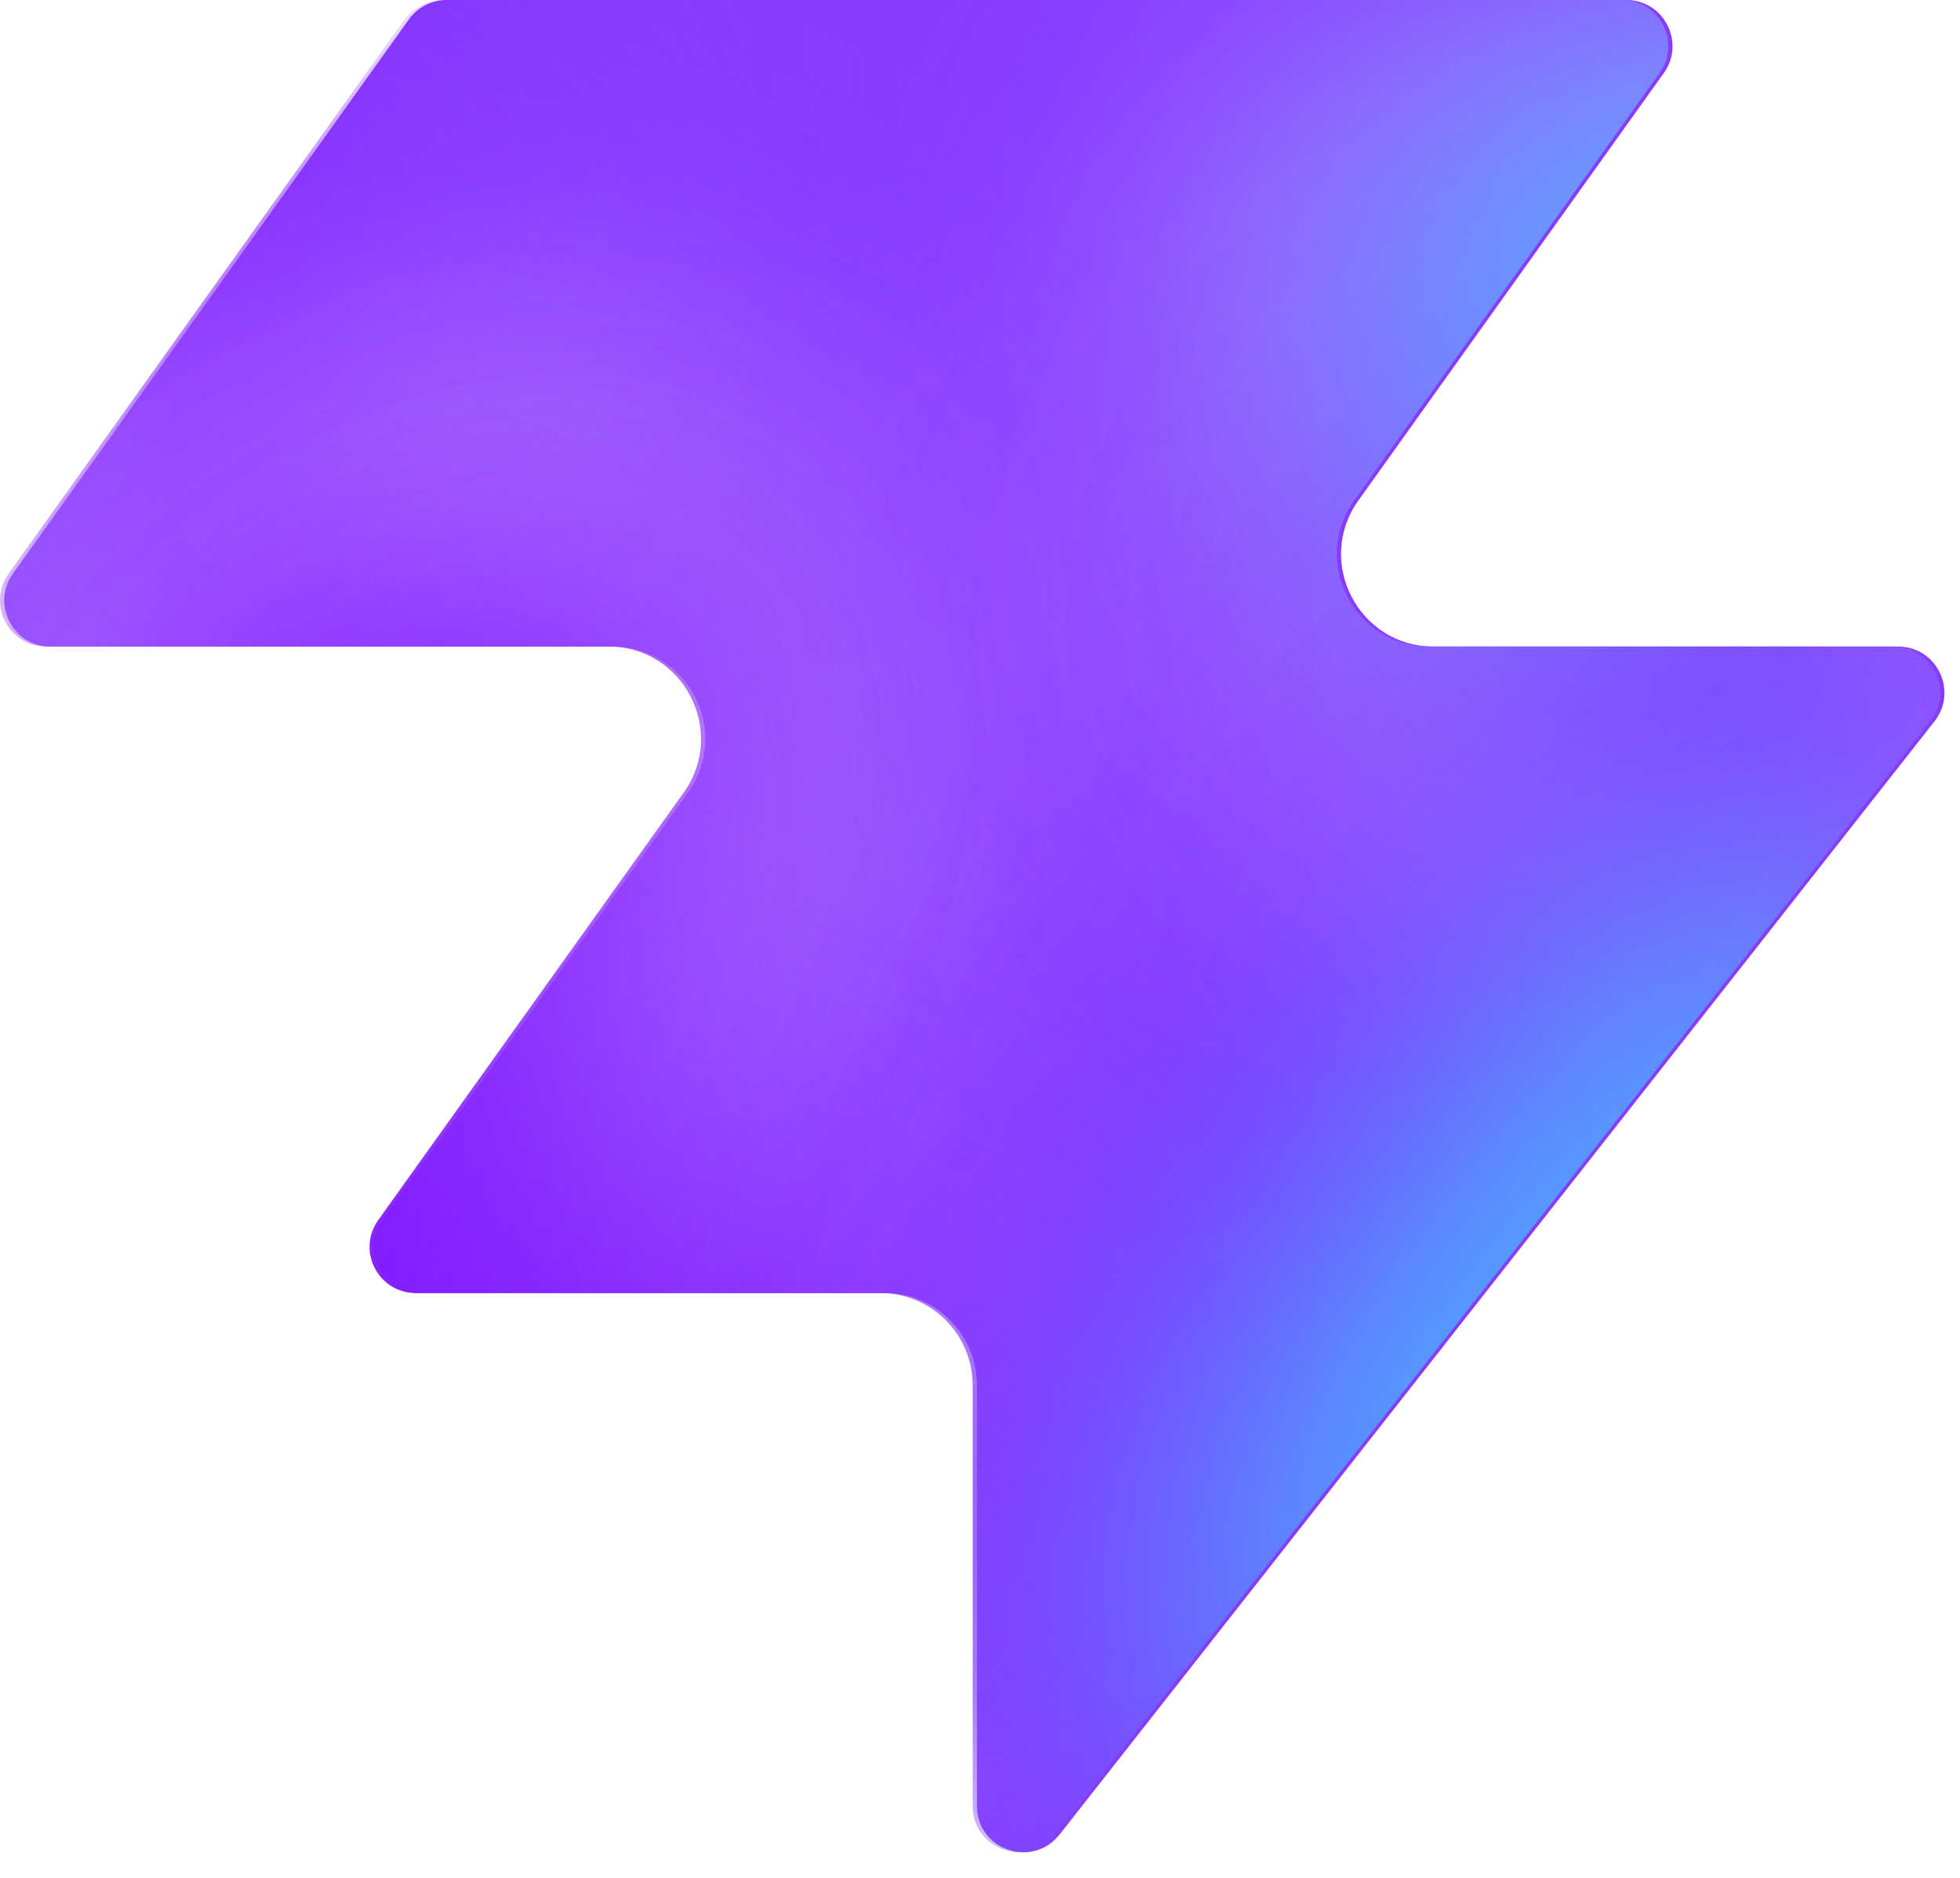
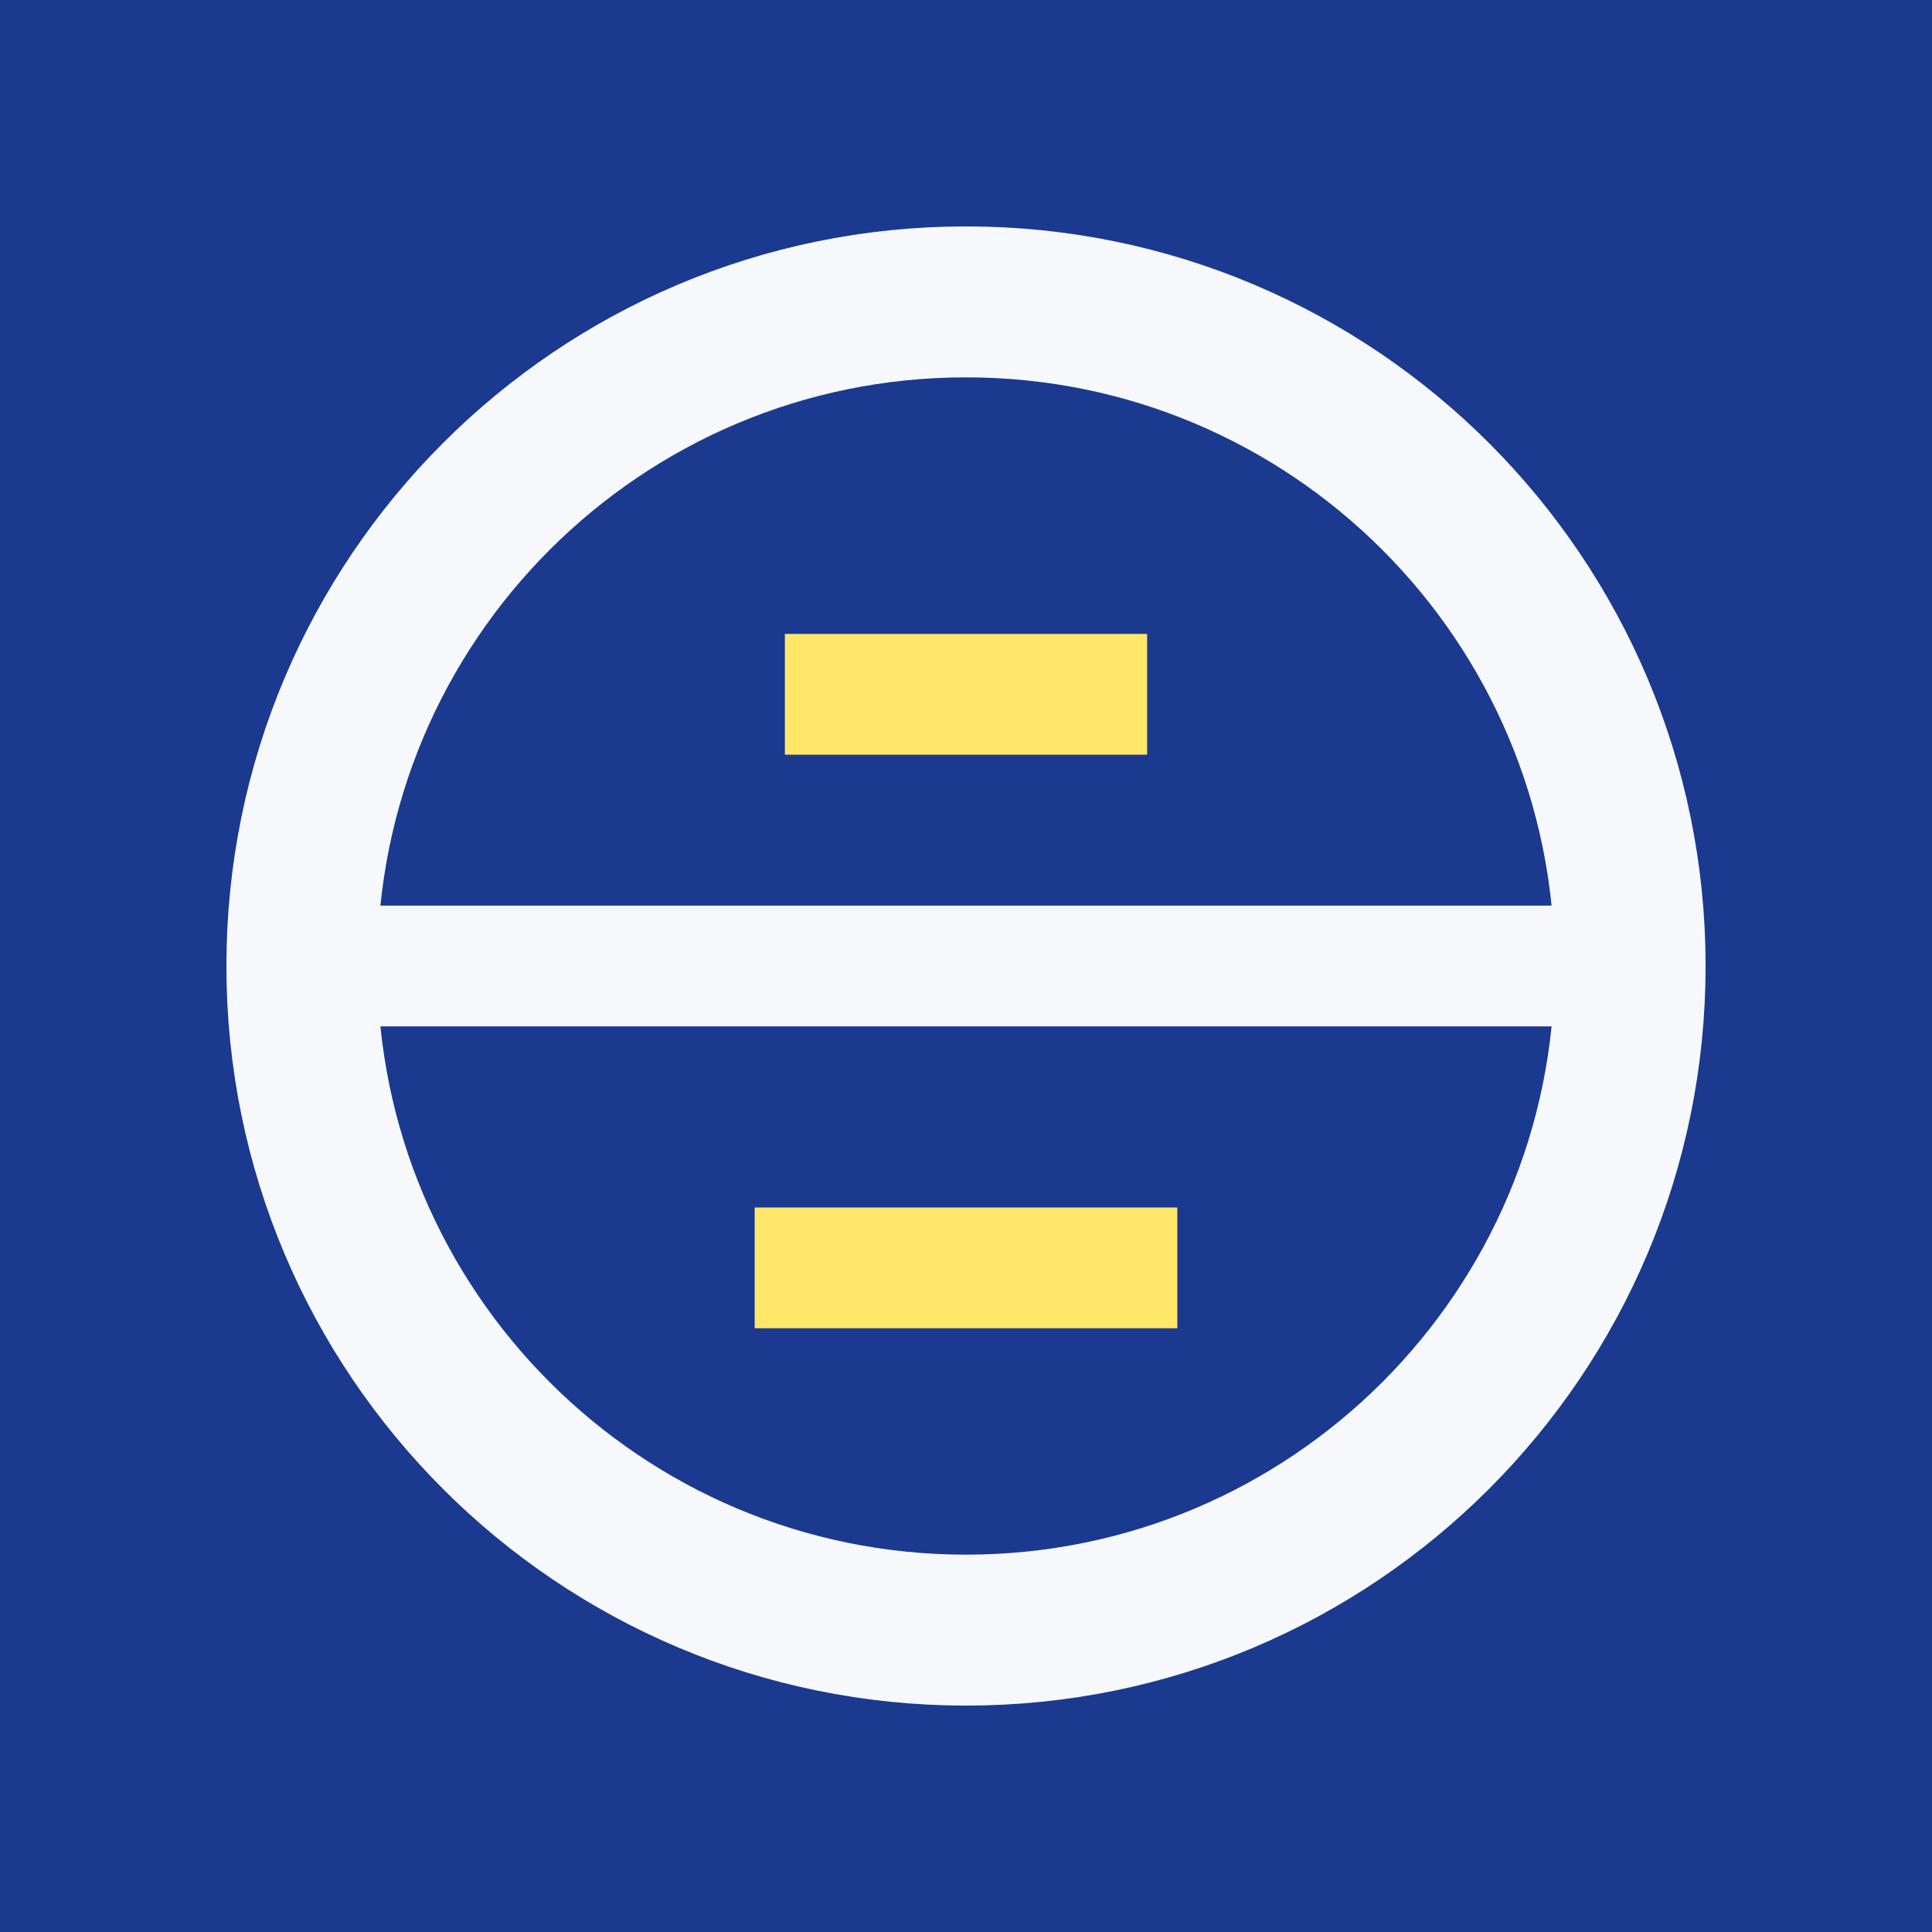
- <svg xmlns="http://www.w3.org/2000/svg" width="48" height="46" fill="none" viewBox="0 0 48 46">
-   <path fill="#863bff" d="M25.946 44.938c-.664.845-2.021.375-2.021-.698V33.937a2.26 2.26 0 0 0-2.262-2.262H10.287c-.92 0-1.456-1.04-.92-1.788l7.48-10.471c1.07-1.497 0-3.578-1.842-3.578H1.237c-.92 0-1.456-1.04-.92-1.788L10.013.474c.214-.297.556-.474.92-.474h28.894c.92 0 1.456 1.04.92 1.788l-7.48 10.471c-1.07 1.498 0 3.579 1.842 3.579h11.377c.943 0 1.473 1.088.89 1.83L25.947 44.94z" style="fill:#863bff;fill:color(display-p3 .525 .23 1);fill-opacity:1" />
-   <mask id="a" width="48" height="46" x="0" y="0" maskUnits="userSpaceOnUse" style="mask-type:alpha">
-     <path fill="#000" d="M25.842 44.938c-.664.844-2.021.375-2.021-.698V33.937a2.26 2.26 0 0 0-2.262-2.262H10.183c-.92 0-1.456-1.04-.92-1.788l7.48-10.471c1.07-1.498 0-3.579-1.842-3.579H1.133c-.92 0-1.456-1.04-.92-1.787L9.91.473c.214-.297.556-.474.92-.474h28.894c.92 0 1.456 1.04.92 1.788l-7.48 10.471c-1.07 1.498 0 3.578 1.842 3.578h11.377c.943 0 1.473 1.088.89 1.832L25.843 44.94z" style="fill:#000;fill-opacity:1" />
-   </mask>
-   <g mask="url(#a)">
-     <g filter="url(#b)">
-       <ellipse cx="5.508" cy="14.704" fill="#ede6ff" rx="5.508" ry="14.704" style="fill:#ede6ff;fill:color(display-p3 .927 .903 1);fill-opacity:1" transform="matrix(.00324 1 1 -.00324 -4.47 31.516)" />
-     </g>
-     <g filter="url(#c)">
-       <ellipse cx="10.399" cy="29.851" fill="#ede6ff" rx="10.399" ry="29.851" style="fill:#ede6ff;fill:color(display-p3 .927 .903 1);fill-opacity:1" transform="matrix(.00324 1 1 -.00324 -39.328 7.883)" />
-     </g>
-     <g filter="url(#d)">
-       <ellipse cx="5.508" cy="30.487" fill="#7e14ff" rx="5.508" ry="30.487" style="fill:#7e14ff;fill:color(display-p3 .492 .077 1);fill-opacity:1" transform="rotate(89.814 -25.913 -14.639)scale(1 -1)" />
-     </g>
-     <g filter="url(#e)">
-       <ellipse cx="5.508" cy="30.599" fill="#7e14ff" rx="5.508" ry="30.599" style="fill:#7e14ff;fill:color(display-p3 .492 .077 1);fill-opacity:1" transform="rotate(89.814 -32.644 -3.334)scale(1 -1)" />
-     </g>
-     <g filter="url(#f)">
-       <ellipse cx="5.508" cy="30.599" fill="#7e14ff" rx="5.508" ry="30.599" style="fill:#7e14ff;fill:color(display-p3 .492 .077 1);fill-opacity:1" transform="matrix(.00324 1 1 -.00324 -34.34 30.47)" />
-     </g>
-     <g filter="url(#g)">
-       <ellipse cx="14.072" cy="22.078" fill="#ede6ff" rx="14.072" ry="22.078" style="fill:#ede6ff;fill:color(display-p3 .927 .903 1);fill-opacity:1" transform="rotate(93.35 24.506 48.493)scale(-1 1)" />
-     </g>
-     <g filter="url(#h)">
-       <ellipse cx="3.47" cy="21.501" fill="#7e14ff" rx="3.47" ry="21.501" style="fill:#7e14ff;fill:color(display-p3 .492 .077 1);fill-opacity:1" transform="rotate(89.009 28.708 47.59)scale(-1 1)" />
-     </g>
-     <g filter="url(#i)">
-       <ellipse cx="3.47" cy="21.501" fill="#7e14ff" rx="3.47" ry="21.501" style="fill:#7e14ff;fill:color(display-p3 .492 .077 1);fill-opacity:1" transform="rotate(89.009 28.708 47.59)scale(-1 1)" />
-     </g>
-     <g filter="url(#j)">
-       <ellipse cx=".387" cy="8.972" fill="#7e14ff" rx="4.407" ry="29.108" style="fill:#7e14ff;fill:color(display-p3 .492 .077 1);fill-opacity:1" transform="rotate(39.51 .387 8.972)" />
-     </g>
-     <g filter="url(#k)">
-       <ellipse cx="47.523" cy="-6.092" fill="#7e14ff" rx="4.407" ry="29.108" style="fill:#7e14ff;fill:color(display-p3 .492 .077 1);fill-opacity:1" transform="rotate(37.892 47.523 -6.092)" />
-     </g>
-     <g filter="url(#l)">
-       <ellipse cx="41.412" cy="6.333" fill="#47bfff" rx="5.971" ry="9.665" style="fill:#47bfff;fill:color(display-p3 .28 .748 1);fill-opacity:1" transform="rotate(37.892 41.412 6.333)" />
-     </g>
-     <g filter="url(#m)">
-       <ellipse cx="-1.879" cy="38.332" fill="#7e14ff" rx="4.407" ry="29.108" style="fill:#7e14ff;fill:color(display-p3 .492 .077 1);fill-opacity:1" transform="rotate(37.892 -1.88 38.332)" />
-     </g>
-     <g filter="url(#n)">
-       <ellipse cx="-1.879" cy="38.332" fill="#7e14ff" rx="4.407" ry="29.108" style="fill:#7e14ff;fill:color(display-p3 .492 .077 1);fill-opacity:1" transform="rotate(37.892 -1.88 38.332)" />
-     </g>
-     <g filter="url(#o)">
-       <ellipse cx="35.651" cy="29.907" fill="#7e14ff" rx="4.407" ry="29.108" style="fill:#7e14ff;fill:color(display-p3 .492 .077 1);fill-opacity:1" transform="rotate(37.892 35.651 29.907)" />
-     </g>
-     <g filter="url(#p)">
-       <ellipse cx="38.418" cy="32.4" fill="#47bfff" rx="5.971" ry="15.297" style="fill:#47bfff;fill:color(display-p3 .28 .748 1);fill-opacity:1" transform="rotate(37.892 38.418 32.4)" />
-     </g>
-   </g>
-   <defs>
-     <filter id="b" width="60.045" height="41.654" x="-19.77" y="16.149" color-interpolation-filters="sRGB" filterUnits="userSpaceOnUse">
-       <feFlood flood-opacity="0" result="BackgroundImageFix" />
-       <feBlend in="SourceGraphic" in2="BackgroundImageFix" result="shape" />
-       <feGaussianBlur result="effect1_foregroundBlur_2002_17158" stdDeviation="7.659" />
-     </filter>
-     <filter id="c" width="90.34" height="51.437" x="-54.613" y="-7.533" color-interpolation-filters="sRGB" filterUnits="userSpaceOnUse">
-       <feFlood flood-opacity="0" result="BackgroundImageFix" />
-       <feBlend in="SourceGraphic" in2="BackgroundImageFix" result="shape" />
-       <feGaussianBlur result="effect1_foregroundBlur_2002_17158" stdDeviation="7.659" />
-     </filter>
-     <filter id="d" width="79.355" height="29.4" x="-49.64" y="2.03" color-interpolation-filters="sRGB" filterUnits="userSpaceOnUse">
-       <feFlood flood-opacity="0" result="BackgroundImageFix" />
-       <feBlend in="SourceGraphic" in2="BackgroundImageFix" result="shape" />
-       <feGaussianBlur result="effect1_foregroundBlur_2002_17158" stdDeviation="4.596" />
-     </filter>
-     <filter id="e" width="79.579" height="29.4" x="-45.045" y="20.029" color-interpolation-filters="sRGB" filterUnits="userSpaceOnUse">
-       <feFlood flood-opacity="0" result="BackgroundImageFix" />
-       <feBlend in="SourceGraphic" in2="BackgroundImageFix" result="shape" />
-       <feGaussianBlur result="effect1_foregroundBlur_2002_17158" stdDeviation="4.596" />
-     </filter>
-     <filter id="f" width="79.579" height="29.4" x="-43.513" y="21.178" color-interpolation-filters="sRGB" filterUnits="userSpaceOnUse">
-       <feFlood flood-opacity="0" result="BackgroundImageFix" />
-       <feBlend in="SourceGraphic" in2="BackgroundImageFix" result="shape" />
-       <feGaussianBlur result="effect1_foregroundBlur_2002_17158" stdDeviation="4.596" />
-     </filter>
-     <filter id="g" width="74.749" height="58.852" x="15.756" y="-17.901" color-interpolation-filters="sRGB" filterUnits="userSpaceOnUse">
-       <feFlood flood-opacity="0" result="BackgroundImageFix" />
-       <feBlend in="SourceGraphic" in2="BackgroundImageFix" result="shape" />
-       <feGaussianBlur result="effect1_foregroundBlur_2002_17158" stdDeviation="7.659" />
-     </filter>
-     <filter id="h" width="61.377" height="25.362" x="23.548" y="2.284" color-interpolation-filters="sRGB" filterUnits="userSpaceOnUse">
-       <feFlood flood-opacity="0" result="BackgroundImageFix" />
-       <feBlend in="SourceGraphic" in2="BackgroundImageFix" result="shape" />
-       <feGaussianBlur result="effect1_foregroundBlur_2002_17158" stdDeviation="4.596" />
-     </filter>
-     <filter id="i" width="61.377" height="25.362" x="23.548" y="2.284" color-interpolation-filters="sRGB" filterUnits="userSpaceOnUse">
-       <feFlood flood-opacity="0" result="BackgroundImageFix" />
-       <feBlend in="SourceGraphic" in2="BackgroundImageFix" result="shape" />
-       <feGaussianBlur result="effect1_foregroundBlur_2002_17158" stdDeviation="4.596" />
-     </filter>
-     <filter id="j" width="56.045" height="63.649" x="-27.636" y="-22.853" color-interpolation-filters="sRGB" filterUnits="userSpaceOnUse">
-       <feFlood flood-opacity="0" result="BackgroundImageFix" />
-       <feBlend in="SourceGraphic" in2="BackgroundImageFix" result="shape" />
-       <feGaussianBlur result="effect1_foregroundBlur_2002_17158" stdDeviation="4.596" />
-     </filter>
-     <filter id="k" width="54.814" height="64.646" x="20.116" y="-38.415" color-interpolation-filters="sRGB" filterUnits="userSpaceOnUse">
-       <feFlood flood-opacity="0" result="BackgroundImageFix" />
-       <feBlend in="SourceGraphic" in2="BackgroundImageFix" result="shape" />
-       <feGaussianBlur result="effect1_foregroundBlur_2002_17158" stdDeviation="4.596" />
-     </filter>
-     <filter id="l" width="33.541" height="35.313" x="24.641" y="-11.323" color-interpolation-filters="sRGB" filterUnits="userSpaceOnUse">
-       <feFlood flood-opacity="0" result="BackgroundImageFix" />
-       <feBlend in="SourceGraphic" in2="BackgroundImageFix" result="shape" />
-       <feGaussianBlur result="effect1_foregroundBlur_2002_17158" stdDeviation="4.596" />
-     </filter>
-     <filter id="m" width="54.814" height="64.646" x="-29.286" y="6.009" color-interpolation-filters="sRGB" filterUnits="userSpaceOnUse">
-       <feFlood flood-opacity="0" result="BackgroundImageFix" />
-       <feBlend in="SourceGraphic" in2="BackgroundImageFix" result="shape" />
-       <feGaussianBlur result="effect1_foregroundBlur_2002_17158" stdDeviation="4.596" />
-     </filter>
-     <filter id="n" width="54.814" height="64.646" x="-29.286" y="6.009" color-interpolation-filters="sRGB" filterUnits="userSpaceOnUse">
-       <feFlood flood-opacity="0" result="BackgroundImageFix" />
-       <feBlend in="SourceGraphic" in2="BackgroundImageFix" result="shape" />
-       <feGaussianBlur result="effect1_foregroundBlur_2002_17158" stdDeviation="4.596" />
-     </filter>
-     <filter id="o" width="54.814" height="64.646" x="8.244" y="-2.416" color-interpolation-filters="sRGB" filterUnits="userSpaceOnUse">
-       <feFlood flood-opacity="0" result="BackgroundImageFix" />
-       <feBlend in="SourceGraphic" in2="BackgroundImageFix" result="shape" />
-       <feGaussianBlur result="effect1_foregroundBlur_2002_17158" stdDeviation="4.596" />
-     </filter>
-     <filter id="p" width="39.409" height="43.623" x="18.713" y="10.588" color-interpolation-filters="sRGB" filterUnits="userSpaceOnUse">
-       <feFlood flood-opacity="0" result="BackgroundImageFix" />
-       <feBlend in="SourceGraphic" in2="BackgroundImageFix" result="shape" />
-       <feGaussianBlur result="effect1_foregroundBlur_2002_17158" stdDeviation="4.596" />
-     </filter>
-   </defs>
+ <svg xmlns="http://www.w3.org/2000/svg" viewBox="0 0 32 32">
+   <rect width="32" height="32" fill="#1b3a8f" />
+   <circle cx="16" cy="16" r="11" fill="none" stroke="#f6f8fb" stroke-width="2.5" />
+   <path d="M5 16h22" stroke="#f6f8fb" stroke-width="2" />
+   <path d="M13 11.5h6M12.5 21h7" stroke="#ffe76a" stroke-width="2" />
</svg>
